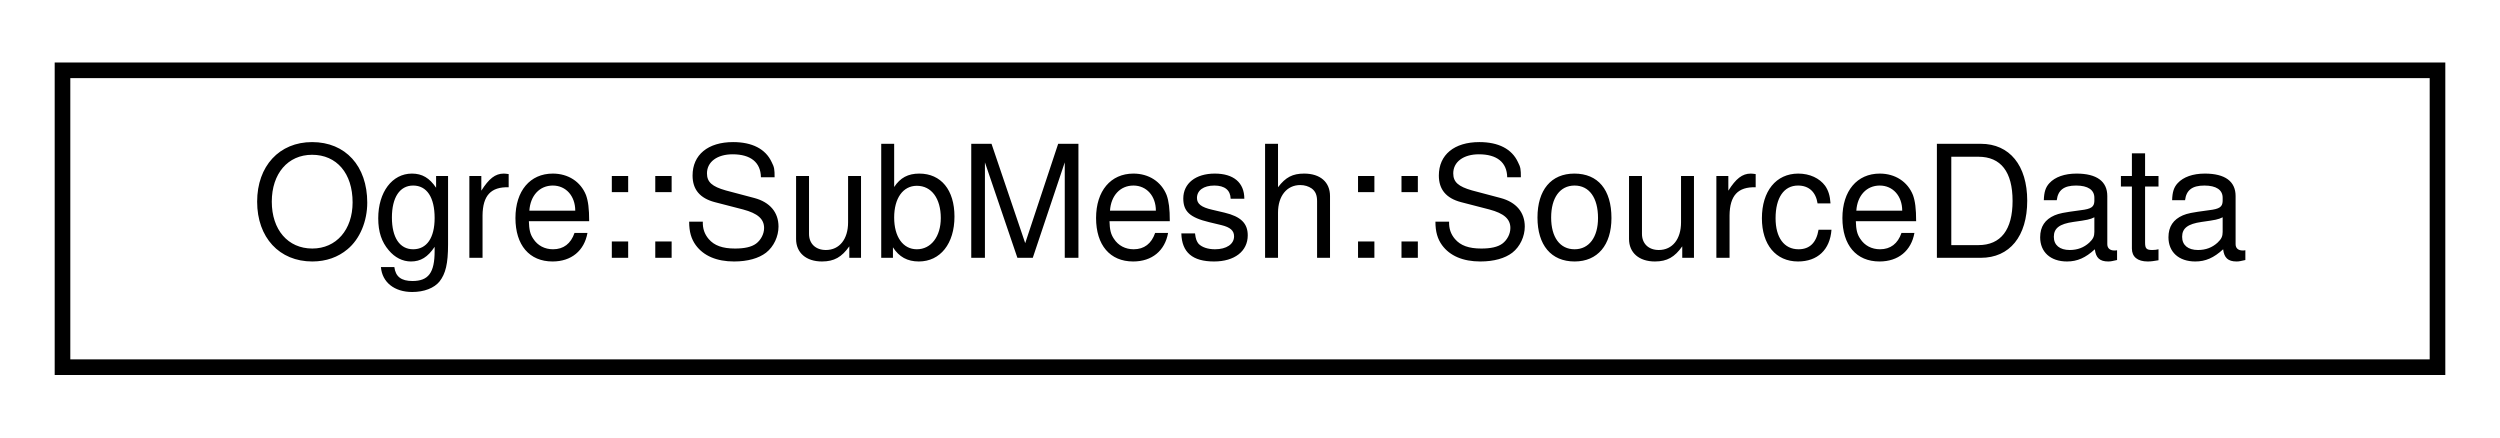
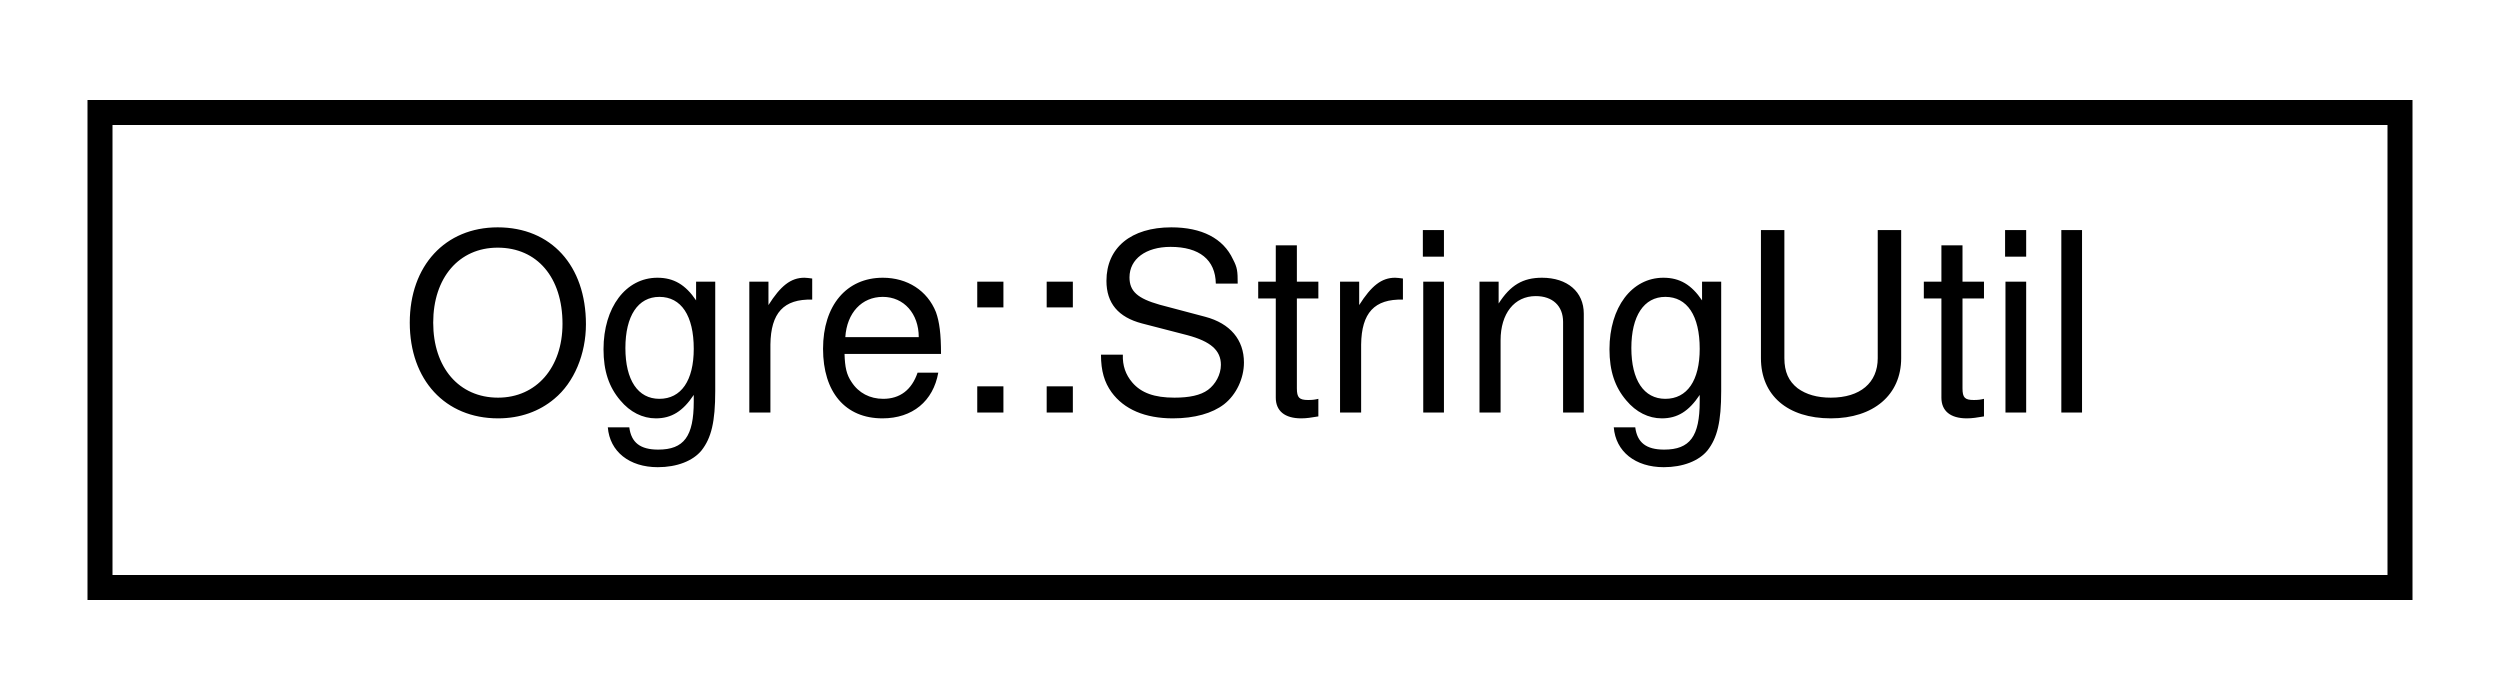
- <svg xmlns="http://www.w3.org/2000/svg" xmlns:xlink="http://www.w3.org/1999/xlink" width="160pt" height="28pt" viewBox="0.00 0.00 160.00 28.00">
+ <svg xmlns="http://www.w3.org/2000/svg" xmlns:xlink="http://www.w3.org/1999/xlink" width="100pt" height="28pt" viewBox="0.00 0.00 100.00 28.00">
  <g id="graph0" class="graph" transform="scale(1 1) rotate(0) translate(4 24)">
    <g id="node1" class="node">
      <g id="a_node1">
-         <a xlink:href="struct_ogre_1_1_sub_mesh_1_1_source_data.html" target="_top" xlink:title=" ">
-           <polygon fill="none" stroke="black" points="0,-0.5 0,-19.5 152,-19.5 152,-0.5 0,-0.5" />
-           <text text-anchor="middle" x="76" y="-7.5" font-family="Helvetica,sans-Serif" font-size="10.00">Ogre::SubMesh::SourceData</text>
+         <a xlink:href="class_ogre_1_1_string_util.html" target="_top" xlink:title="Utility class for manipulating Strings.">
+           <polygon fill="none" stroke="black" points="0,-0.5 0,-19.5 92,-19.5 92,-0.5 0,-0.5" />
+           <text text-anchor="middle" x="46" y="-7.5" font-family="Helvetica,sans-Serif" font-size="10.00">Ogre::StringUtil</text>
        </a>
      </g>
    </g>
  </g>
</svg>
